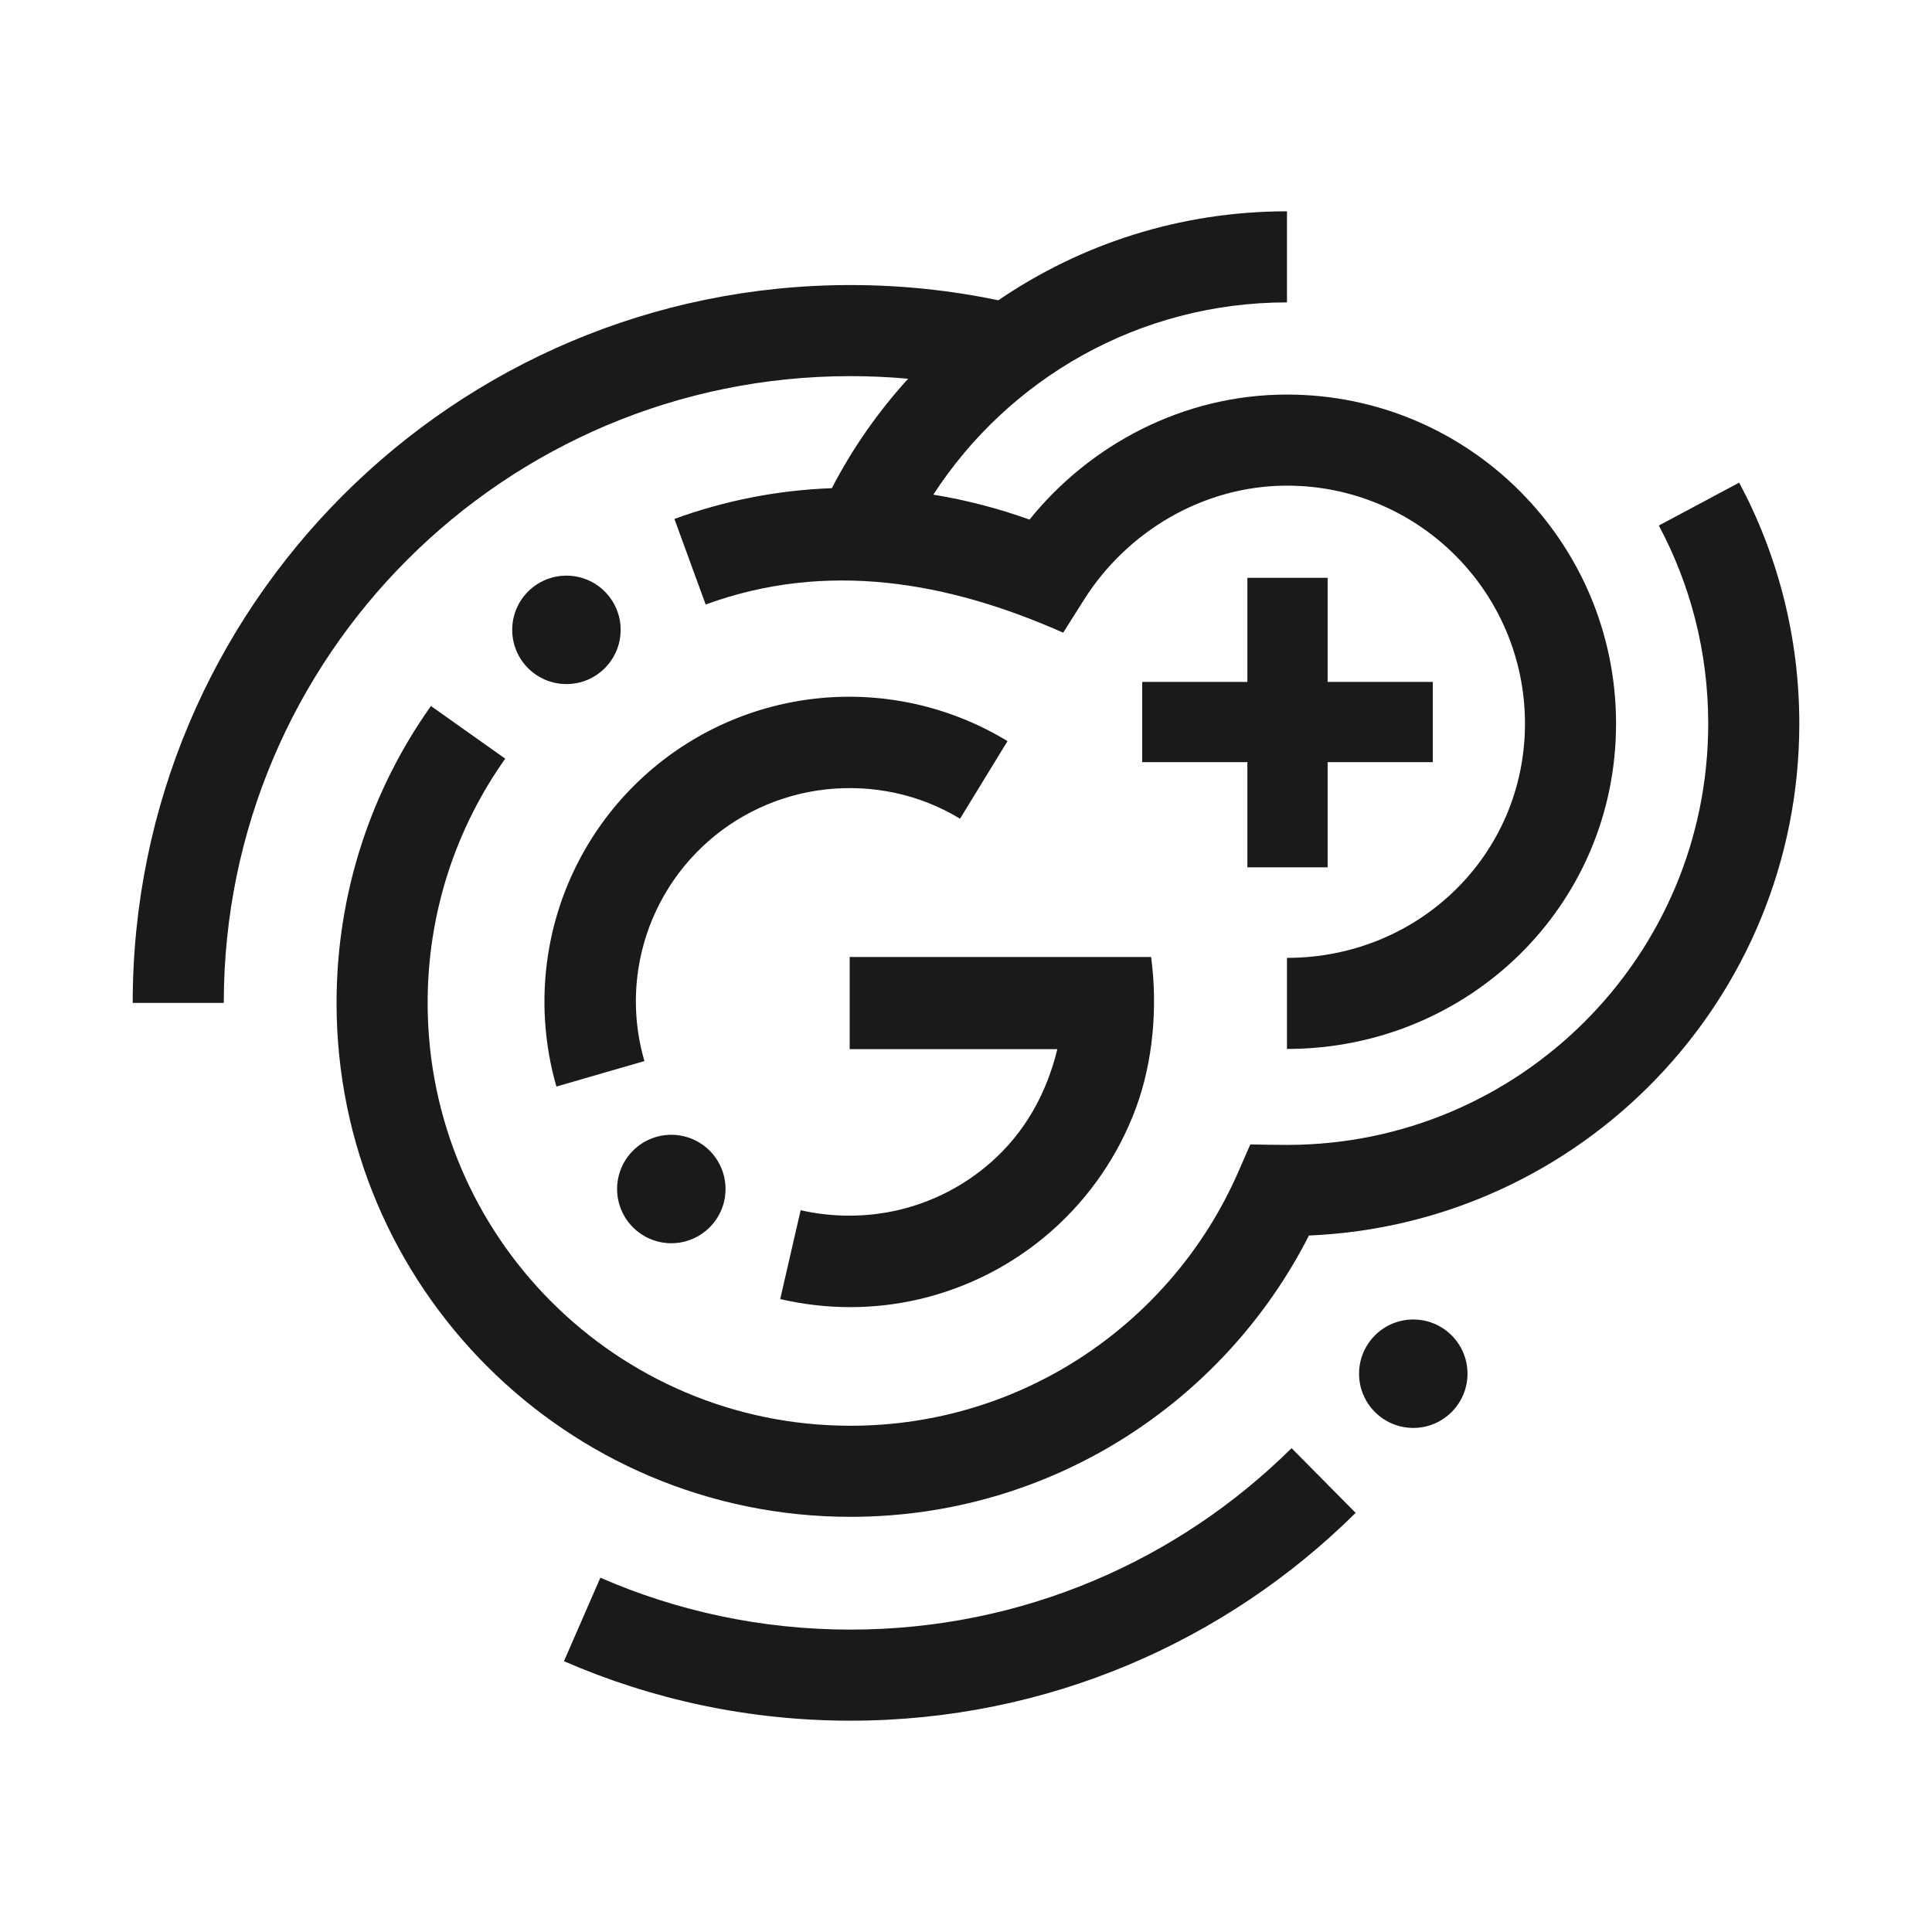
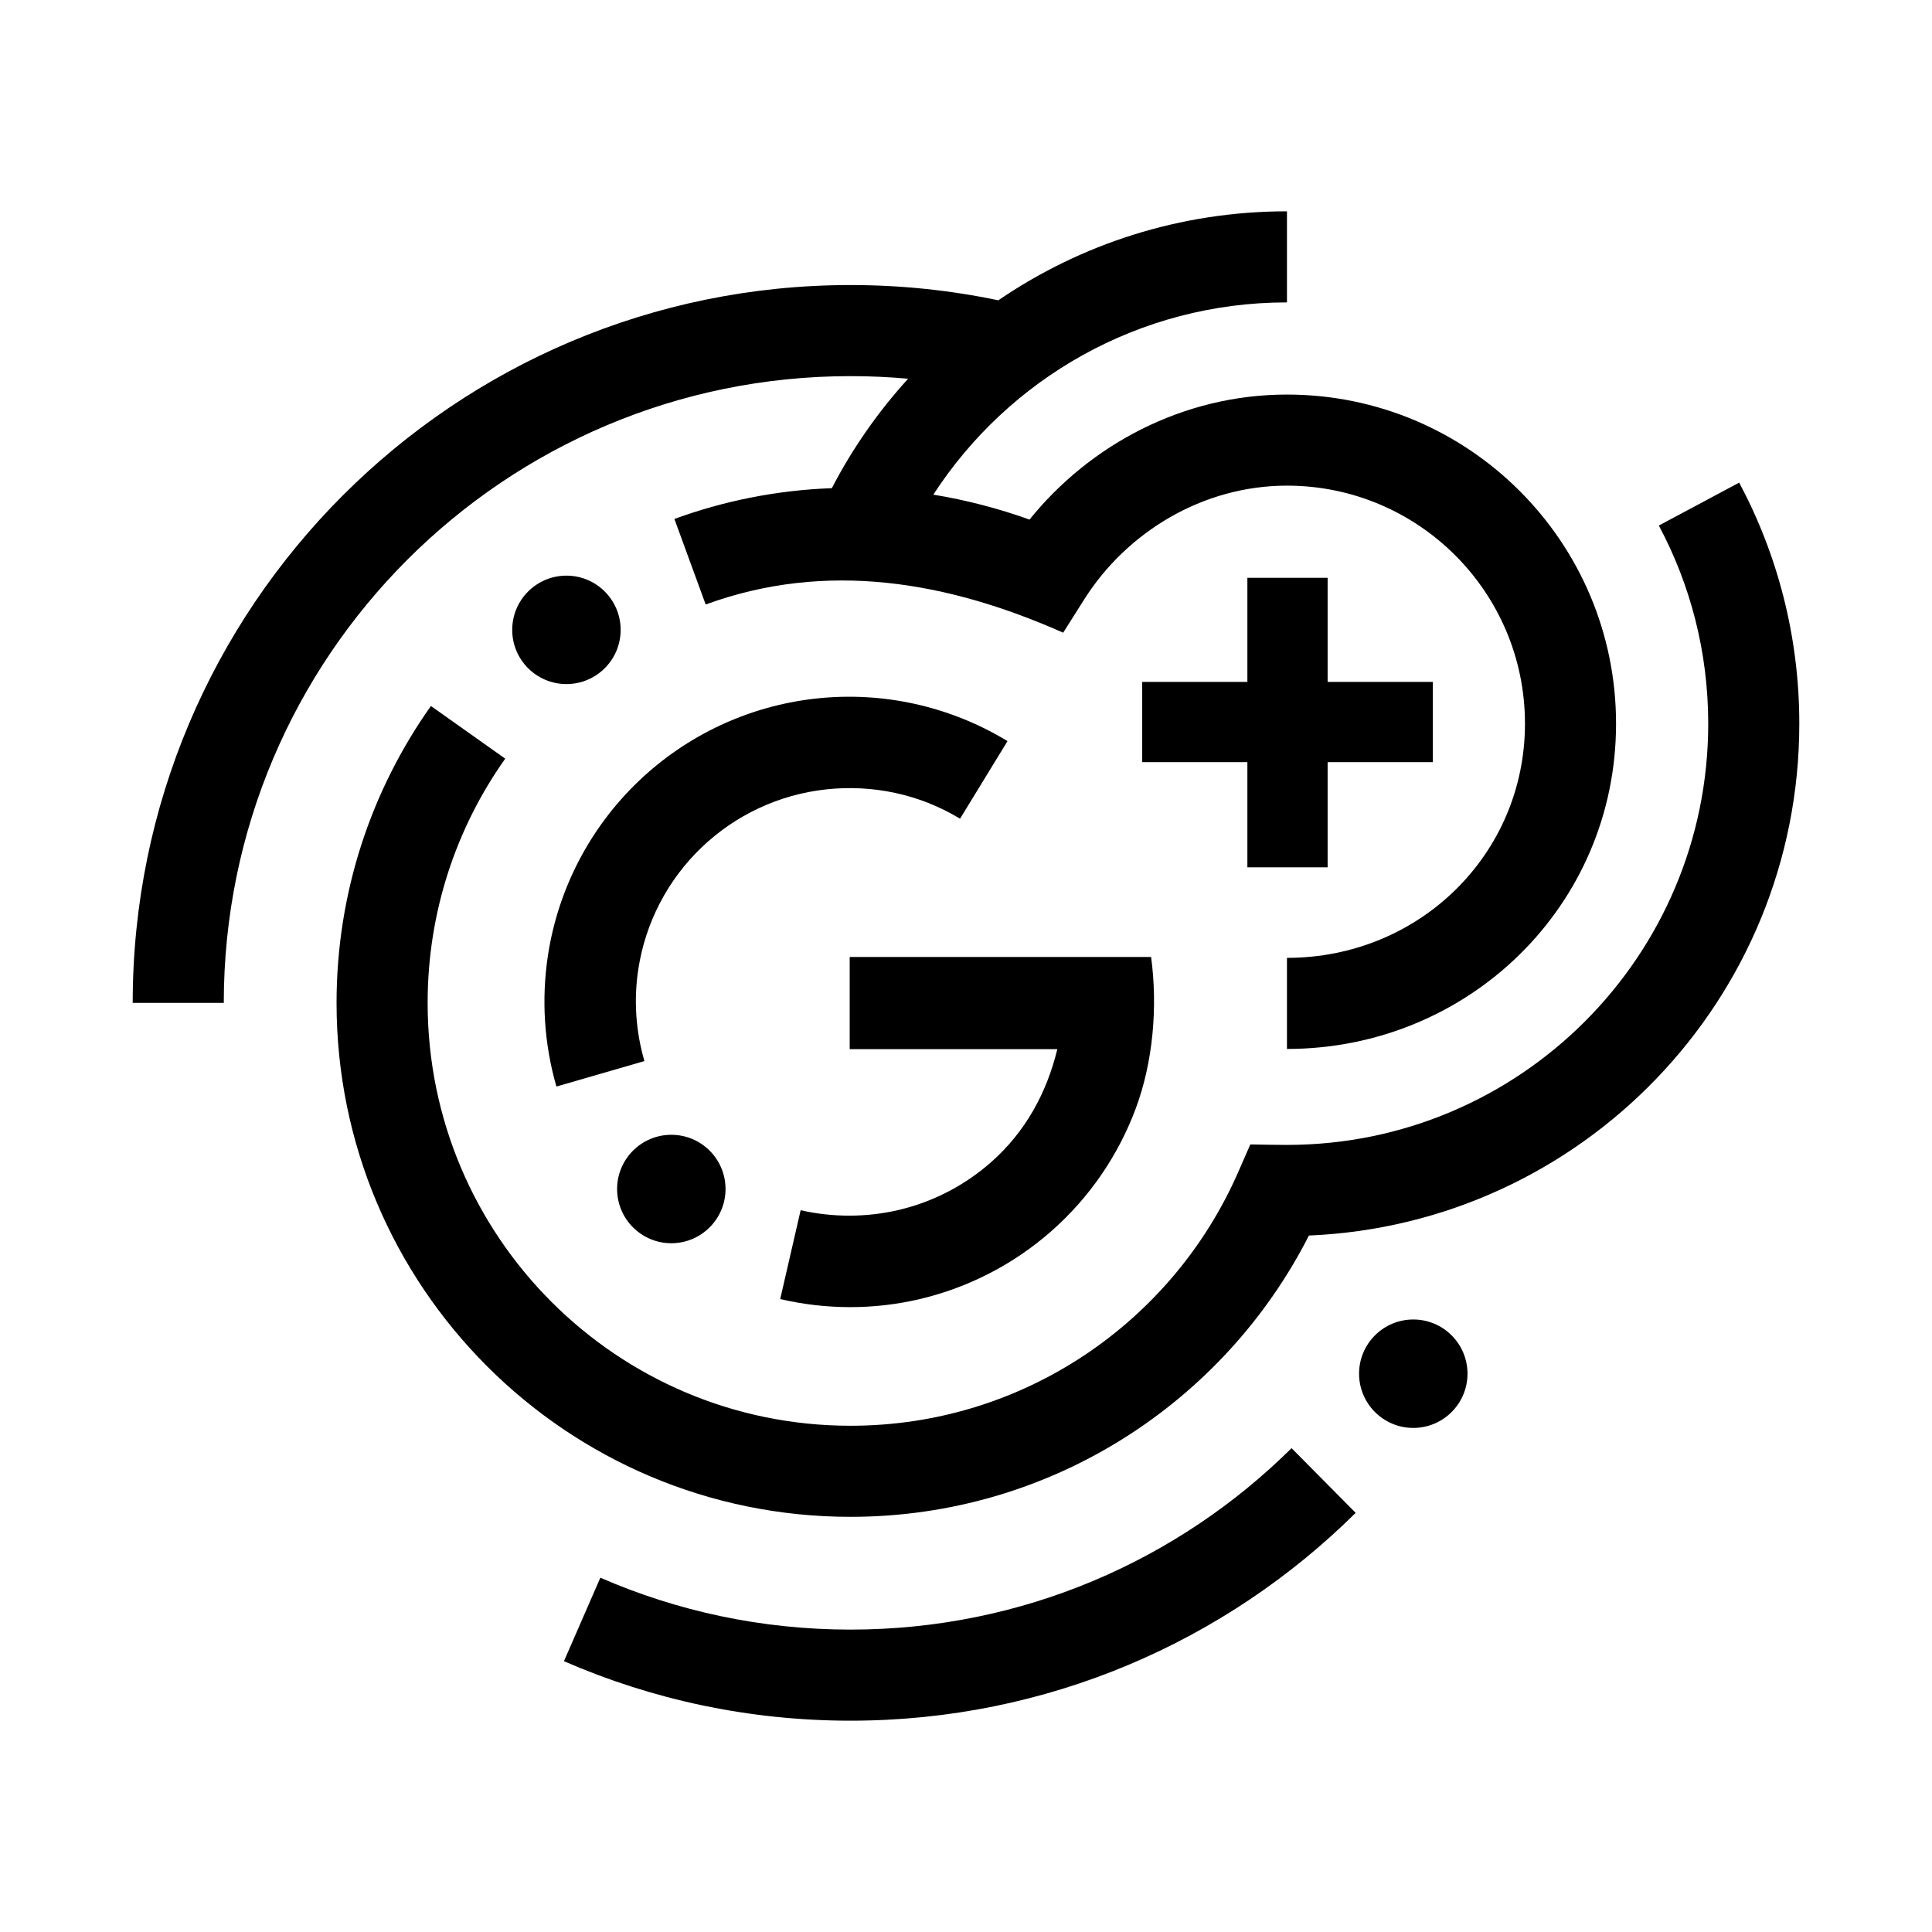
<svg xmlns="http://www.w3.org/2000/svg" width="1024" height="1024" viewBox="0 0 1024 1024" fill="none">
-   <path d="M718.531 801.851C649.811 869.919 555.194 912 450.796 912C396.85 912 345.466 900.758 298.91 880.466L318.199 836.211C358.785 853.901 403.611 863.724 450.796 863.724C541.961 863.724 624.509 827.031 684.557 767.552L718.531 801.851Z" fill="#1A1A1A" />
-   <path d="M921.799 255.802C942.145 293.903 953.669 337.417 953.669 383.551C953.669 529.625 838.332 648.759 693.758 654.857C648.783 743.298 556.897 803.954 450.796 803.954C300.346 803.954 178.382 681.99 178.382 531.54C178.382 472.962 196.898 418.637 228.395 374.192L267.783 402.105C241.878 438.659 226.658 483.286 226.658 531.54C226.658 655.328 327.008 755.678 450.796 755.678C542.57 755.678 621.515 700.517 656.182 621.441L662.69 606.575C669.166 606.677 675.641 606.827 682.118 606.827C805.429 606.827 905.393 506.863 905.393 383.551C905.393 345.542 895.916 309.817 879.214 278.542L921.799 255.802Z" fill="#1A1A1A" />
-   <path d="M749.072 699.356C764.941 699.356 777.807 712.221 777.807 728.089C777.807 743.963 764.941 756.828 749.072 756.828C733.202 756.828 720.336 743.963 720.336 728.089C720.336 712.221 733.202 699.356 749.072 699.356Z" fill="#1A1A1A" />
-   <path d="M610.107 507.212C613.661 533.506 611.218 562.722 601.955 587.576C592.657 612.52 577.348 634.785 557.385 652.396C537.422 670.007 513.422 682.42 487.513 688.534C463.069 694.303 437.727 694.163 413.525 688.534L424.357 641.444C441.388 645.32 459.393 645.3 476.365 641.295C494.501 637.015 511.301 628.326 525.275 615.998C543.474 599.944 554.761 579.326 560.409 556.062H450.355V507.212H610.107Z" fill="#1A1A1A" />
-   <path d="M355.813 601.464C371.683 601.464 384.549 614.329 384.549 630.197C384.549 646.071 371.683 658.936 355.813 658.936C339.943 658.936 327.078 646.071 327.078 630.197C327.078 614.329 339.943 601.464 355.813 601.464Z" fill="#1A1A1A" />
-   <path d="M432.555 370.233C467.935 366.374 503.599 374.31 534.003 392.808L508.842 433.936C487.558 420.987 462.573 415.694 437.807 418.395C413.042 421.097 389.861 431.903 371.87 449.136C353.878 466.368 342.083 489.061 338.318 513.688C335.831 529.948 336.952 546.623 341.558 562.384L294.907 575.89C288.441 553.439 286.862 529.674 290.426 506.365C295.806 471.184 312.656 438.765 338.358 414.147C364.06 389.53 397.175 374.092 432.555 370.233Z" fill="#1A1A1A" />
-   <path d="M682.118 160.276C603.593 160.276 534.497 200.814 494.68 262.171C512.3 265.056 529.499 269.574 545.669 275.393C577.61 235.774 627.01 209.126 682.116 209.126C778.449 209.127 856.542 287.219 856.542 383.552C856.542 480.307 778.022 555.965 682.116 555.966V507.69C752.213 507.69 808.266 452.799 808.266 383.552C808.266 313.881 751.787 257.402 682.116 257.402C637.529 257.402 597.213 282.002 574.648 317.711L563.509 335.338C502.374 308.201 438.162 296.953 374.024 320.399L357.45 275.058C383.646 265.481 411.702 259.814 440.891 258.74C451.829 237.64 465.458 218.155 481.322 200.739C471.274 199.825 461.092 199.356 450.796 199.356C267.336 199.356 118.612 348.08 118.612 531.54H70.336C70.336 321.418 240.674 151.08 450.796 151.08C477.63 151.08 503.839 153.862 529.141 159.161C572.697 129.408 625.368 112 682.118 112V160.276Z" fill="#1A1A1A" />
-   <path d="M703.669 361.425H759.416V403.954H703.669V459.701H661.141V403.954H605.393V361.425H661.141V306.253H703.669V361.425Z" fill="#1A1A1A" />
-   <path d="M300.221 305.103C316.091 305.103 328.957 317.968 328.957 333.836C328.957 349.71 316.091 362.575 300.221 362.575C284.351 362.575 271.485 349.71 271.485 333.836C271.485 317.968 284.351 305.103 300.221 305.103Z" fill="#1A1A1A" />
+   <path d="M718.531 801.851C649.811 869.919 555.194 912 450.796 912C396.85 912 345.466 900.758 298.91 880.466L318.199 836.211C358.785 853.901 403.611 863.724 450.796 863.724C541.961 863.724 624.509 827.031 684.557 767.552L718.531 801.851Z" fill="#000000" />
+   <path d="M921.799 255.802C942.145 293.903 953.669 337.417 953.669 383.551C953.669 529.625 838.332 648.759 693.758 654.857C648.783 743.298 556.897 803.954 450.796 803.954C300.346 803.954 178.382 681.99 178.382 531.54C178.382 472.962 196.898 418.637 228.395 374.192L267.783 402.105C241.878 438.659 226.658 483.286 226.658 531.54C226.658 655.328 327.008 755.678 450.796 755.678C542.57 755.678 621.515 700.517 656.182 621.441L662.69 606.575C669.166 606.677 675.641 606.827 682.118 606.827C805.429 606.827 905.393 506.863 905.393 383.551C905.393 345.542 895.916 309.817 879.214 278.542L921.799 255.802Z" fill="#000000" />
+   <path d="M749.072 699.356C764.941 699.356 777.807 712.221 777.807 728.089C777.807 743.963 764.941 756.828 749.072 756.828C733.202 756.828 720.336 743.963 720.336 728.089C720.336 712.221 733.202 699.356 749.072 699.356Z" fill="#000000" />
+   <path d="M610.107 507.212C613.661 533.506 611.218 562.722 601.955 587.576C592.657 612.52 577.348 634.785 557.385 652.396C537.422 670.007 513.422 682.42 487.513 688.534C463.069 694.303 437.727 694.163 413.525 688.534L424.357 641.444C441.388 645.32 459.393 645.3 476.365 641.295C494.501 637.015 511.301 628.326 525.275 615.998C543.474 599.944 554.761 579.326 560.409 556.062H450.355V507.212H610.107Z" fill="#000000" />
+   <path d="M355.813 601.464C371.683 601.464 384.549 614.329 384.549 630.197C384.549 646.071 371.683 658.936 355.813 658.936C339.943 658.936 327.078 646.071 327.078 630.197C327.078 614.329 339.943 601.464 355.813 601.464Z" fill="#000000" />
+   <path d="M432.555 370.233C467.935 366.374 503.599 374.31 534.003 392.808L508.842 433.936C487.558 420.987 462.573 415.694 437.807 418.395C413.042 421.097 389.861 431.903 371.87 449.136C353.878 466.368 342.083 489.061 338.318 513.688C335.831 529.948 336.952 546.623 341.558 562.384L294.907 575.89C288.441 553.439 286.862 529.674 290.426 506.365C295.806 471.184 312.656 438.765 338.358 414.147C364.06 389.53 397.175 374.092 432.555 370.233Z" fill="#000000" />
+   <path d="M682.118 160.276C603.593 160.276 534.497 200.814 494.68 262.171C512.3 265.056 529.499 269.574 545.669 275.393C577.61 235.774 627.01 209.126 682.116 209.126C778.449 209.127 856.542 287.219 856.542 383.552C856.542 480.307 778.022 555.965 682.116 555.966V507.69C752.213 507.69 808.266 452.799 808.266 383.552C808.266 313.881 751.787 257.402 682.116 257.402C637.529 257.402 597.213 282.002 574.648 317.711L563.509 335.338C502.374 308.201 438.162 296.953 374.024 320.399L357.45 275.058C383.646 265.481 411.702 259.814 440.891 258.74C451.829 237.64 465.458 218.155 481.322 200.739C471.274 199.825 461.092 199.356 450.796 199.356C267.336 199.356 118.612 348.08 118.612 531.54H70.336C70.336 321.418 240.674 151.08 450.796 151.08C477.63 151.08 503.839 153.862 529.141 159.161C572.697 129.408 625.368 112 682.118 112V160.276Z" fill="#000000" />
+   <path d="M703.669 361.425H759.416V403.954H703.669V459.701H661.141V403.954H605.393V361.425H661.141V306.253H703.669V361.425Z" fill="#000000" />
+   <path d="M300.221 305.103C316.091 305.103 328.957 317.968 328.957 333.836C328.957 349.71 316.091 362.575 300.221 362.575C284.351 362.575 271.485 349.71 271.485 333.836C271.485 317.968 284.351 305.103 300.221 305.103Z" fill="#000000" />
</svg>
